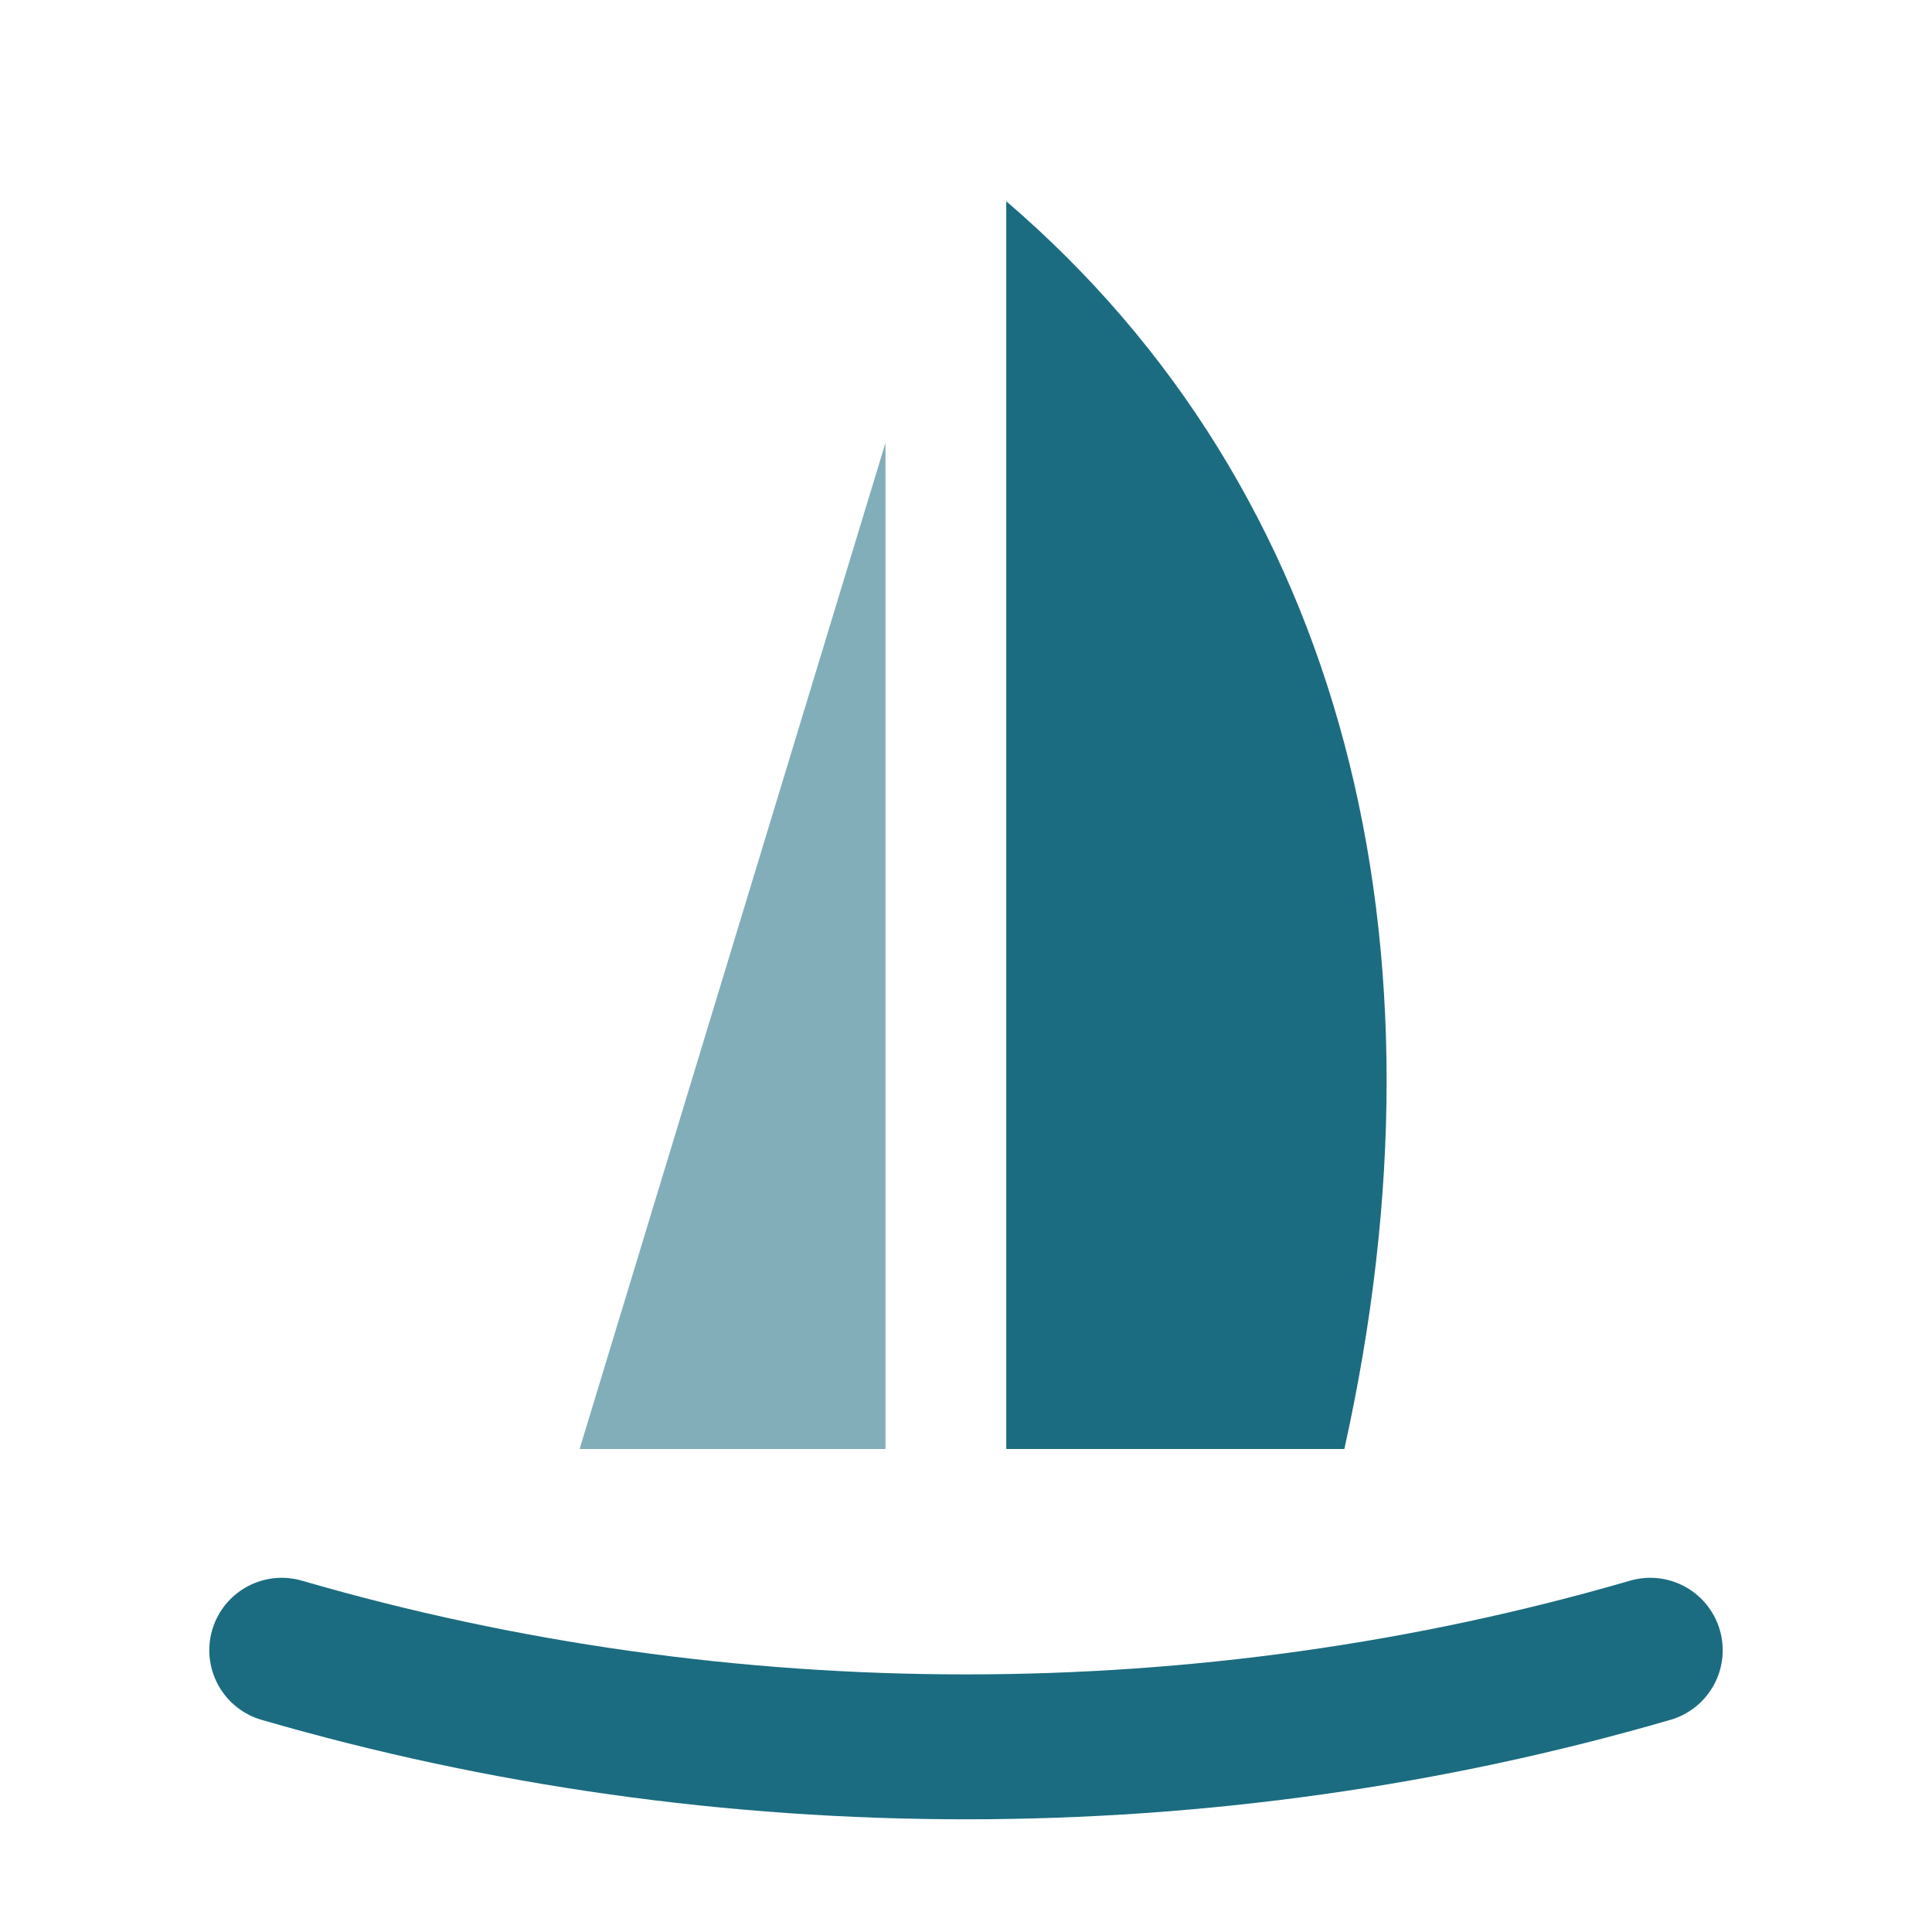
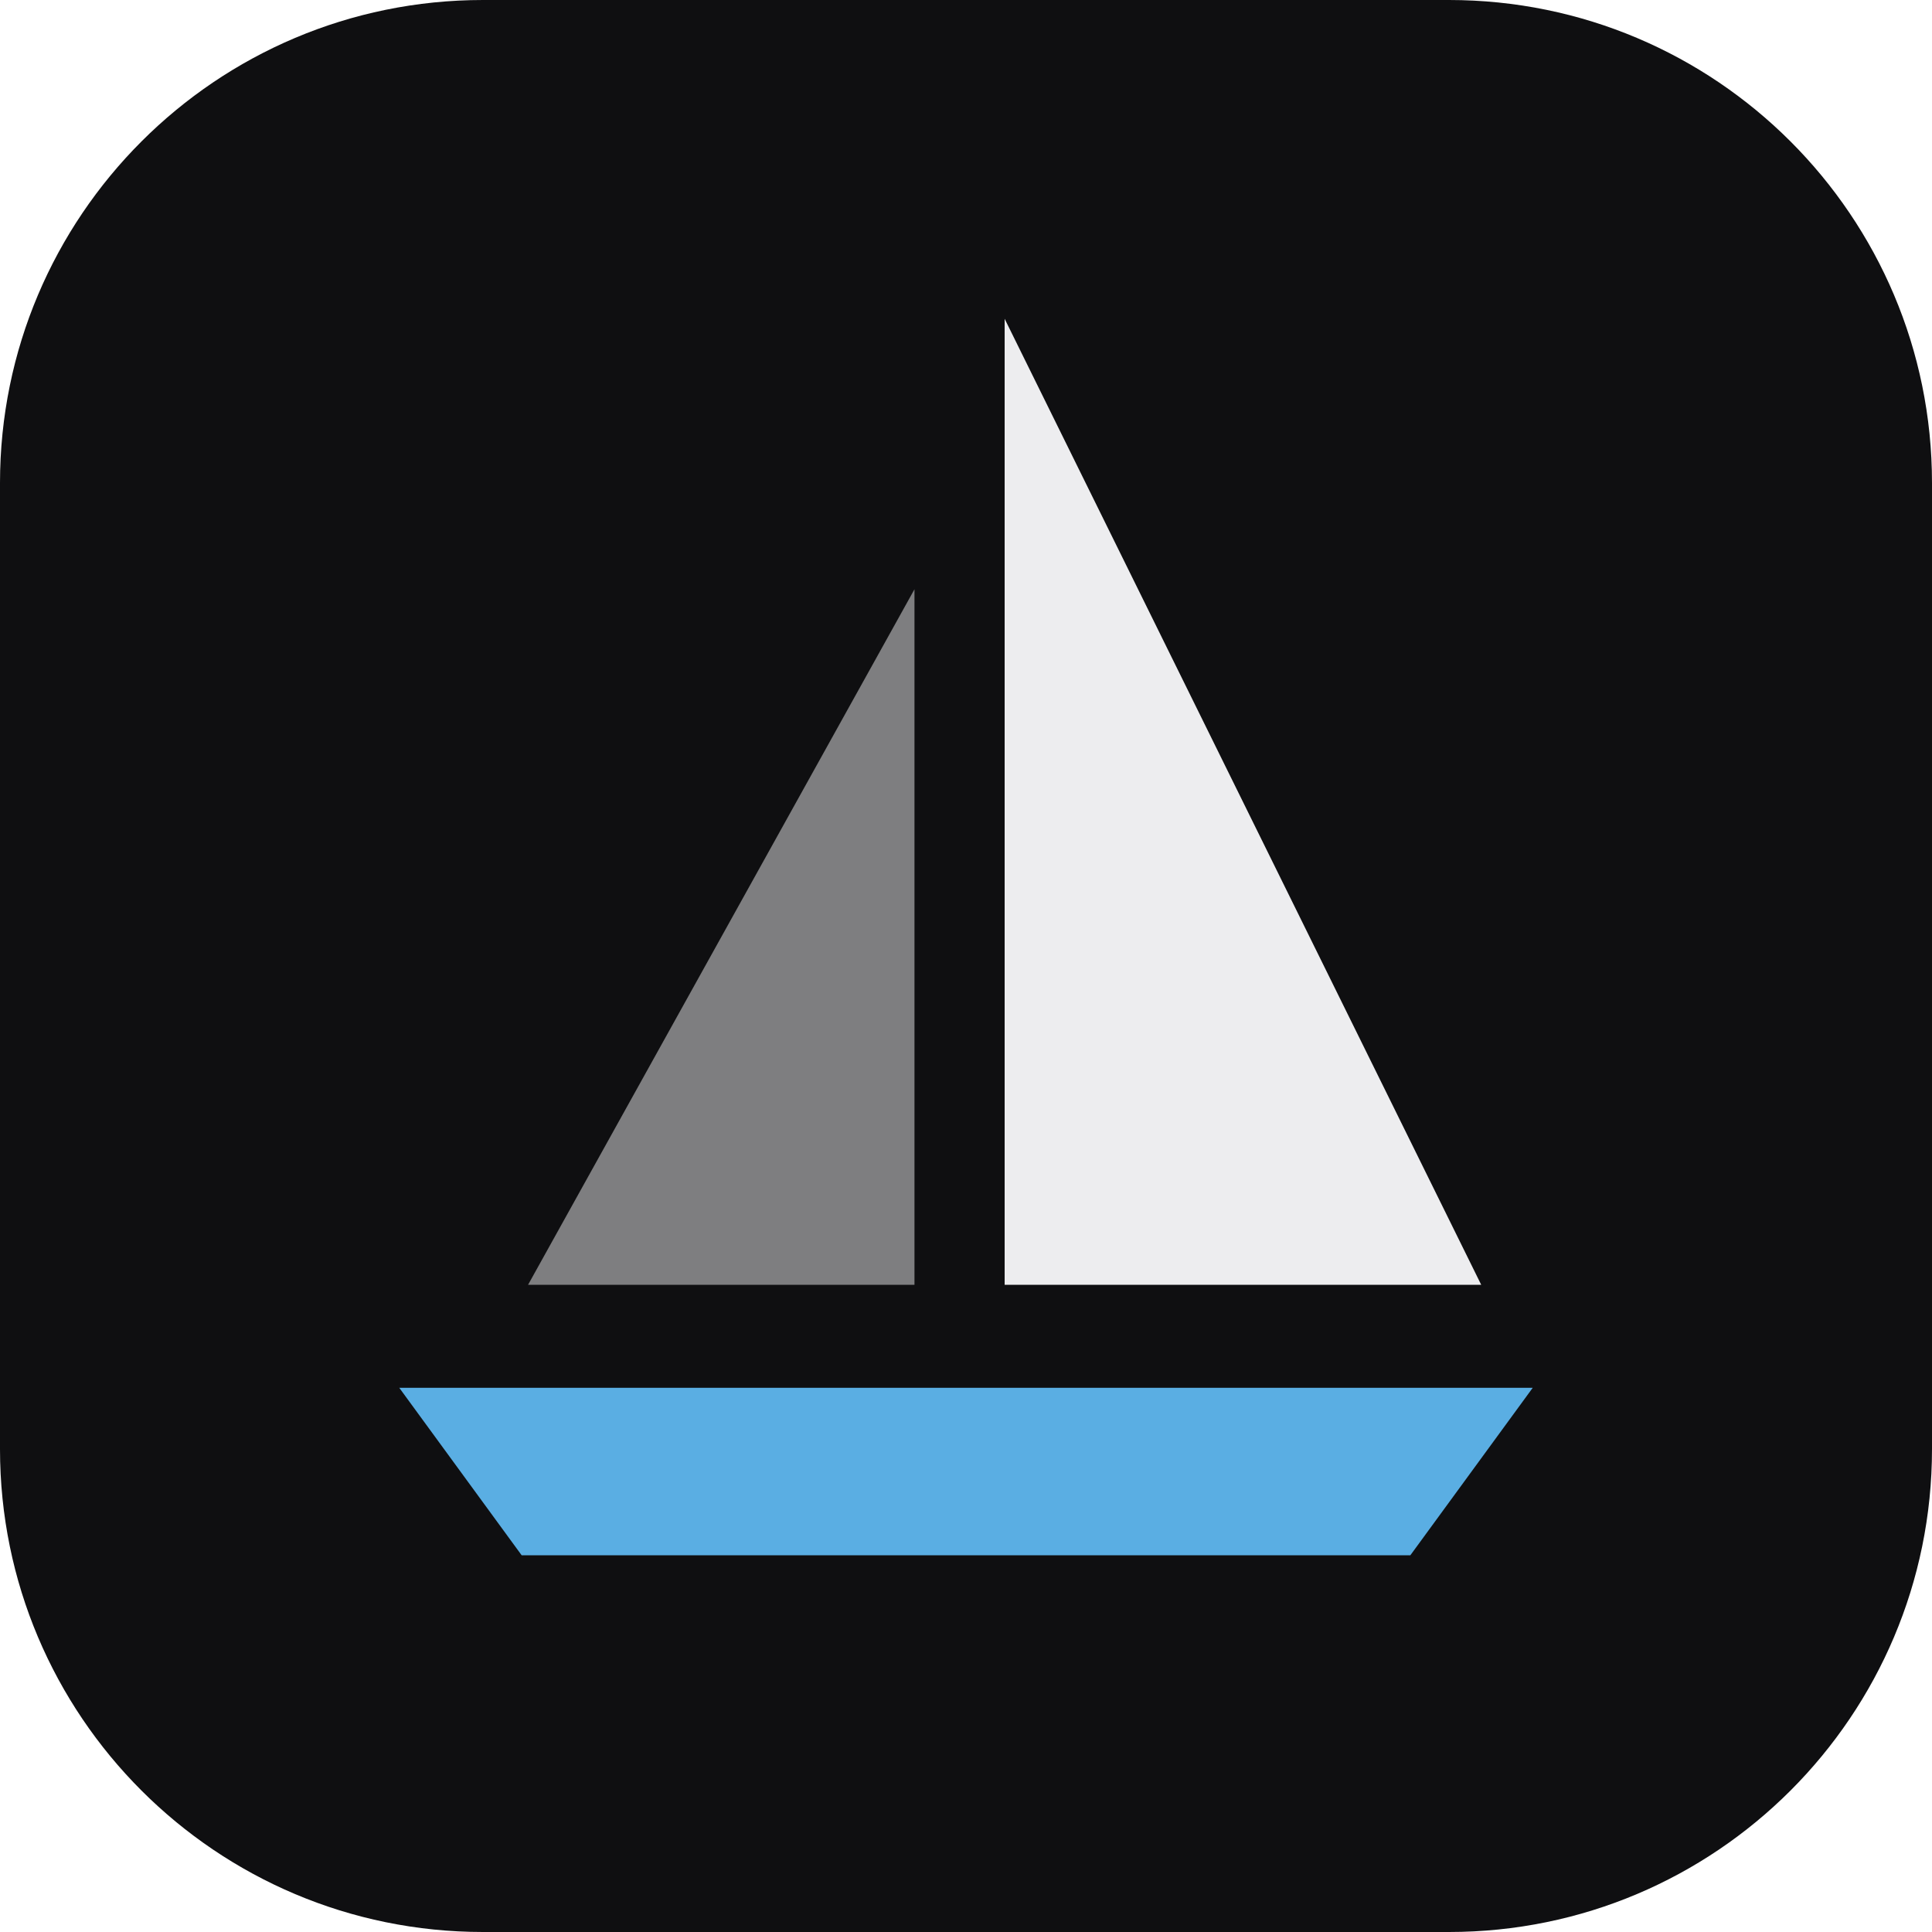
<svg xmlns="http://www.w3.org/2000/svg" viewBox="0 0 24 24">
-   <path fill="#1b6c80" d="M12.5 2.5c4.2 3.6 5.6 9.2 4.2 15.5H12.5z" />
-   <path fill="#1b6c80" opacity=".55" d="M11 5.5 7.2 18H11z" />
-   <path fill="none" stroke="#1b6c80" stroke-width="1.8" stroke-linecap="round" d="M3.5 20.5c5.5 1.6 11.5 1.6 17 0" />
+   <rect width="24" height="24" rx="6" fill="#0f0f11" />
+   <g transform="translate(2.4 2.2) scale(.8)">
+     <path d="M12.6 2.2 20 17.2h-7.4z" fill="#ededef" />
+     <path d="M11.2 6.4 5.2 17.2h6z" fill="#ededef" opacity=".5" />
+     <path d="M3.2 18.8h17.6l-1.9 2.6H5.1z" fill="#5aaee3" />
+   </g>
</svg>
